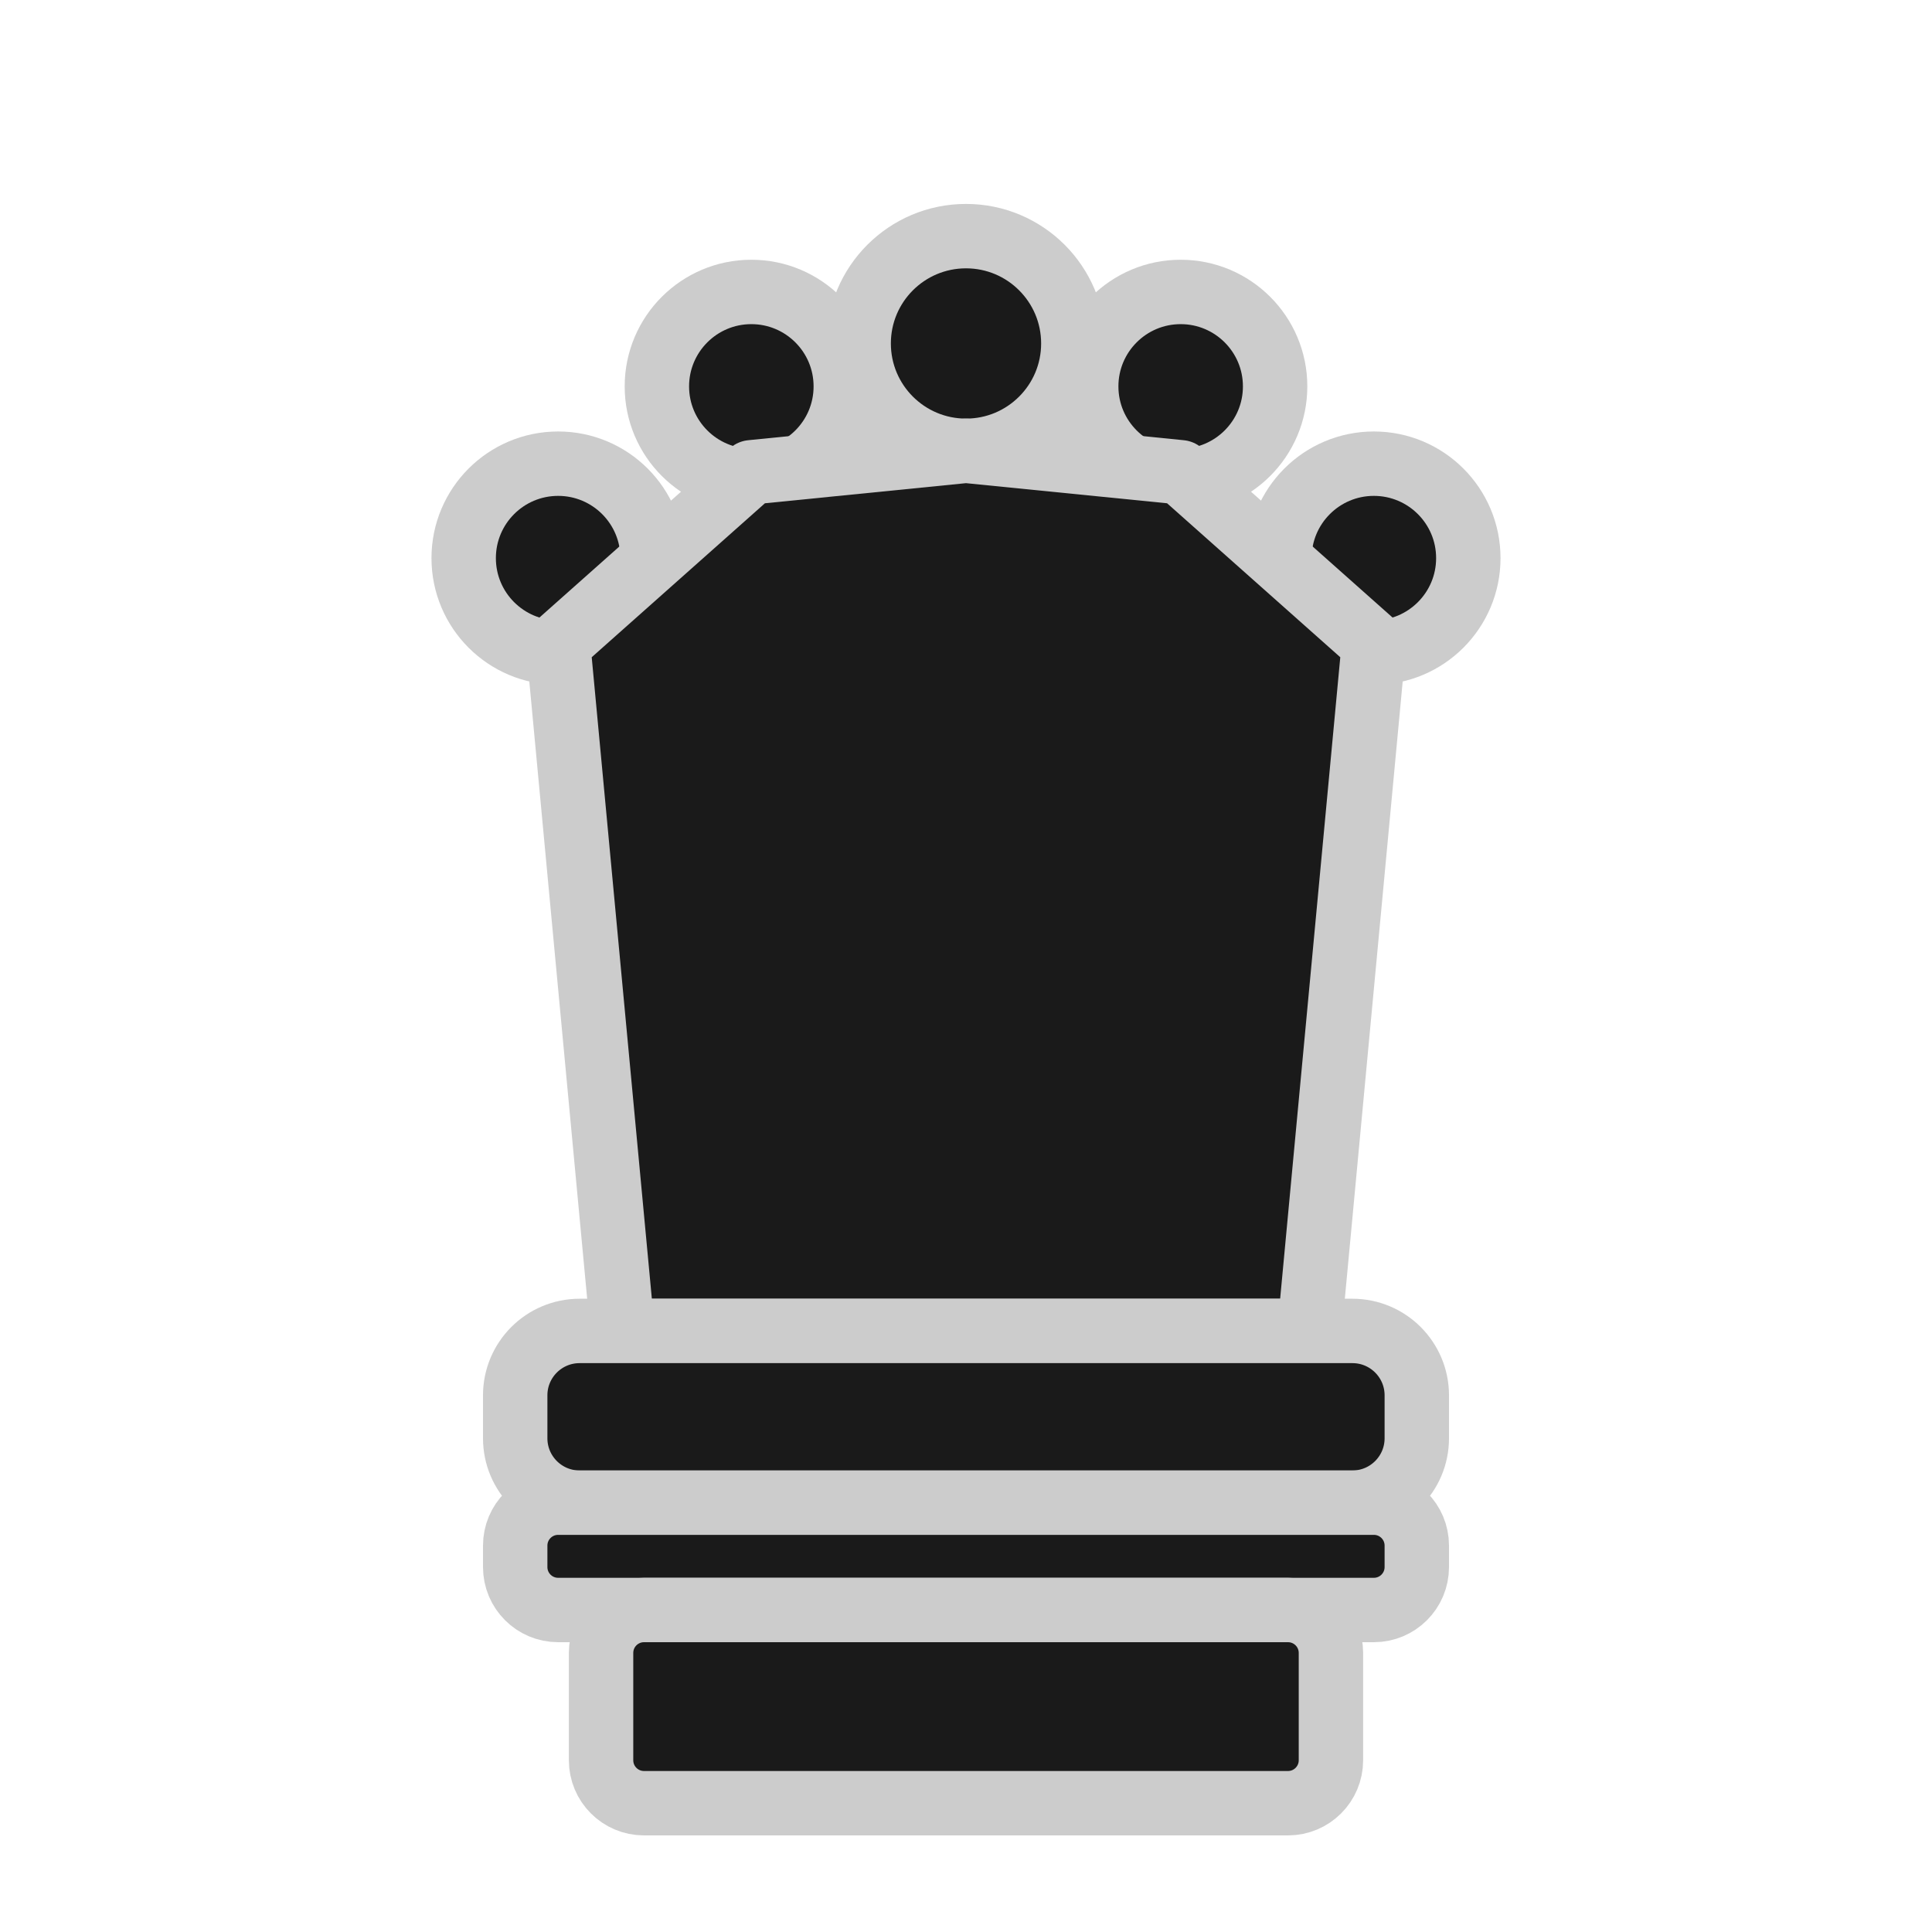
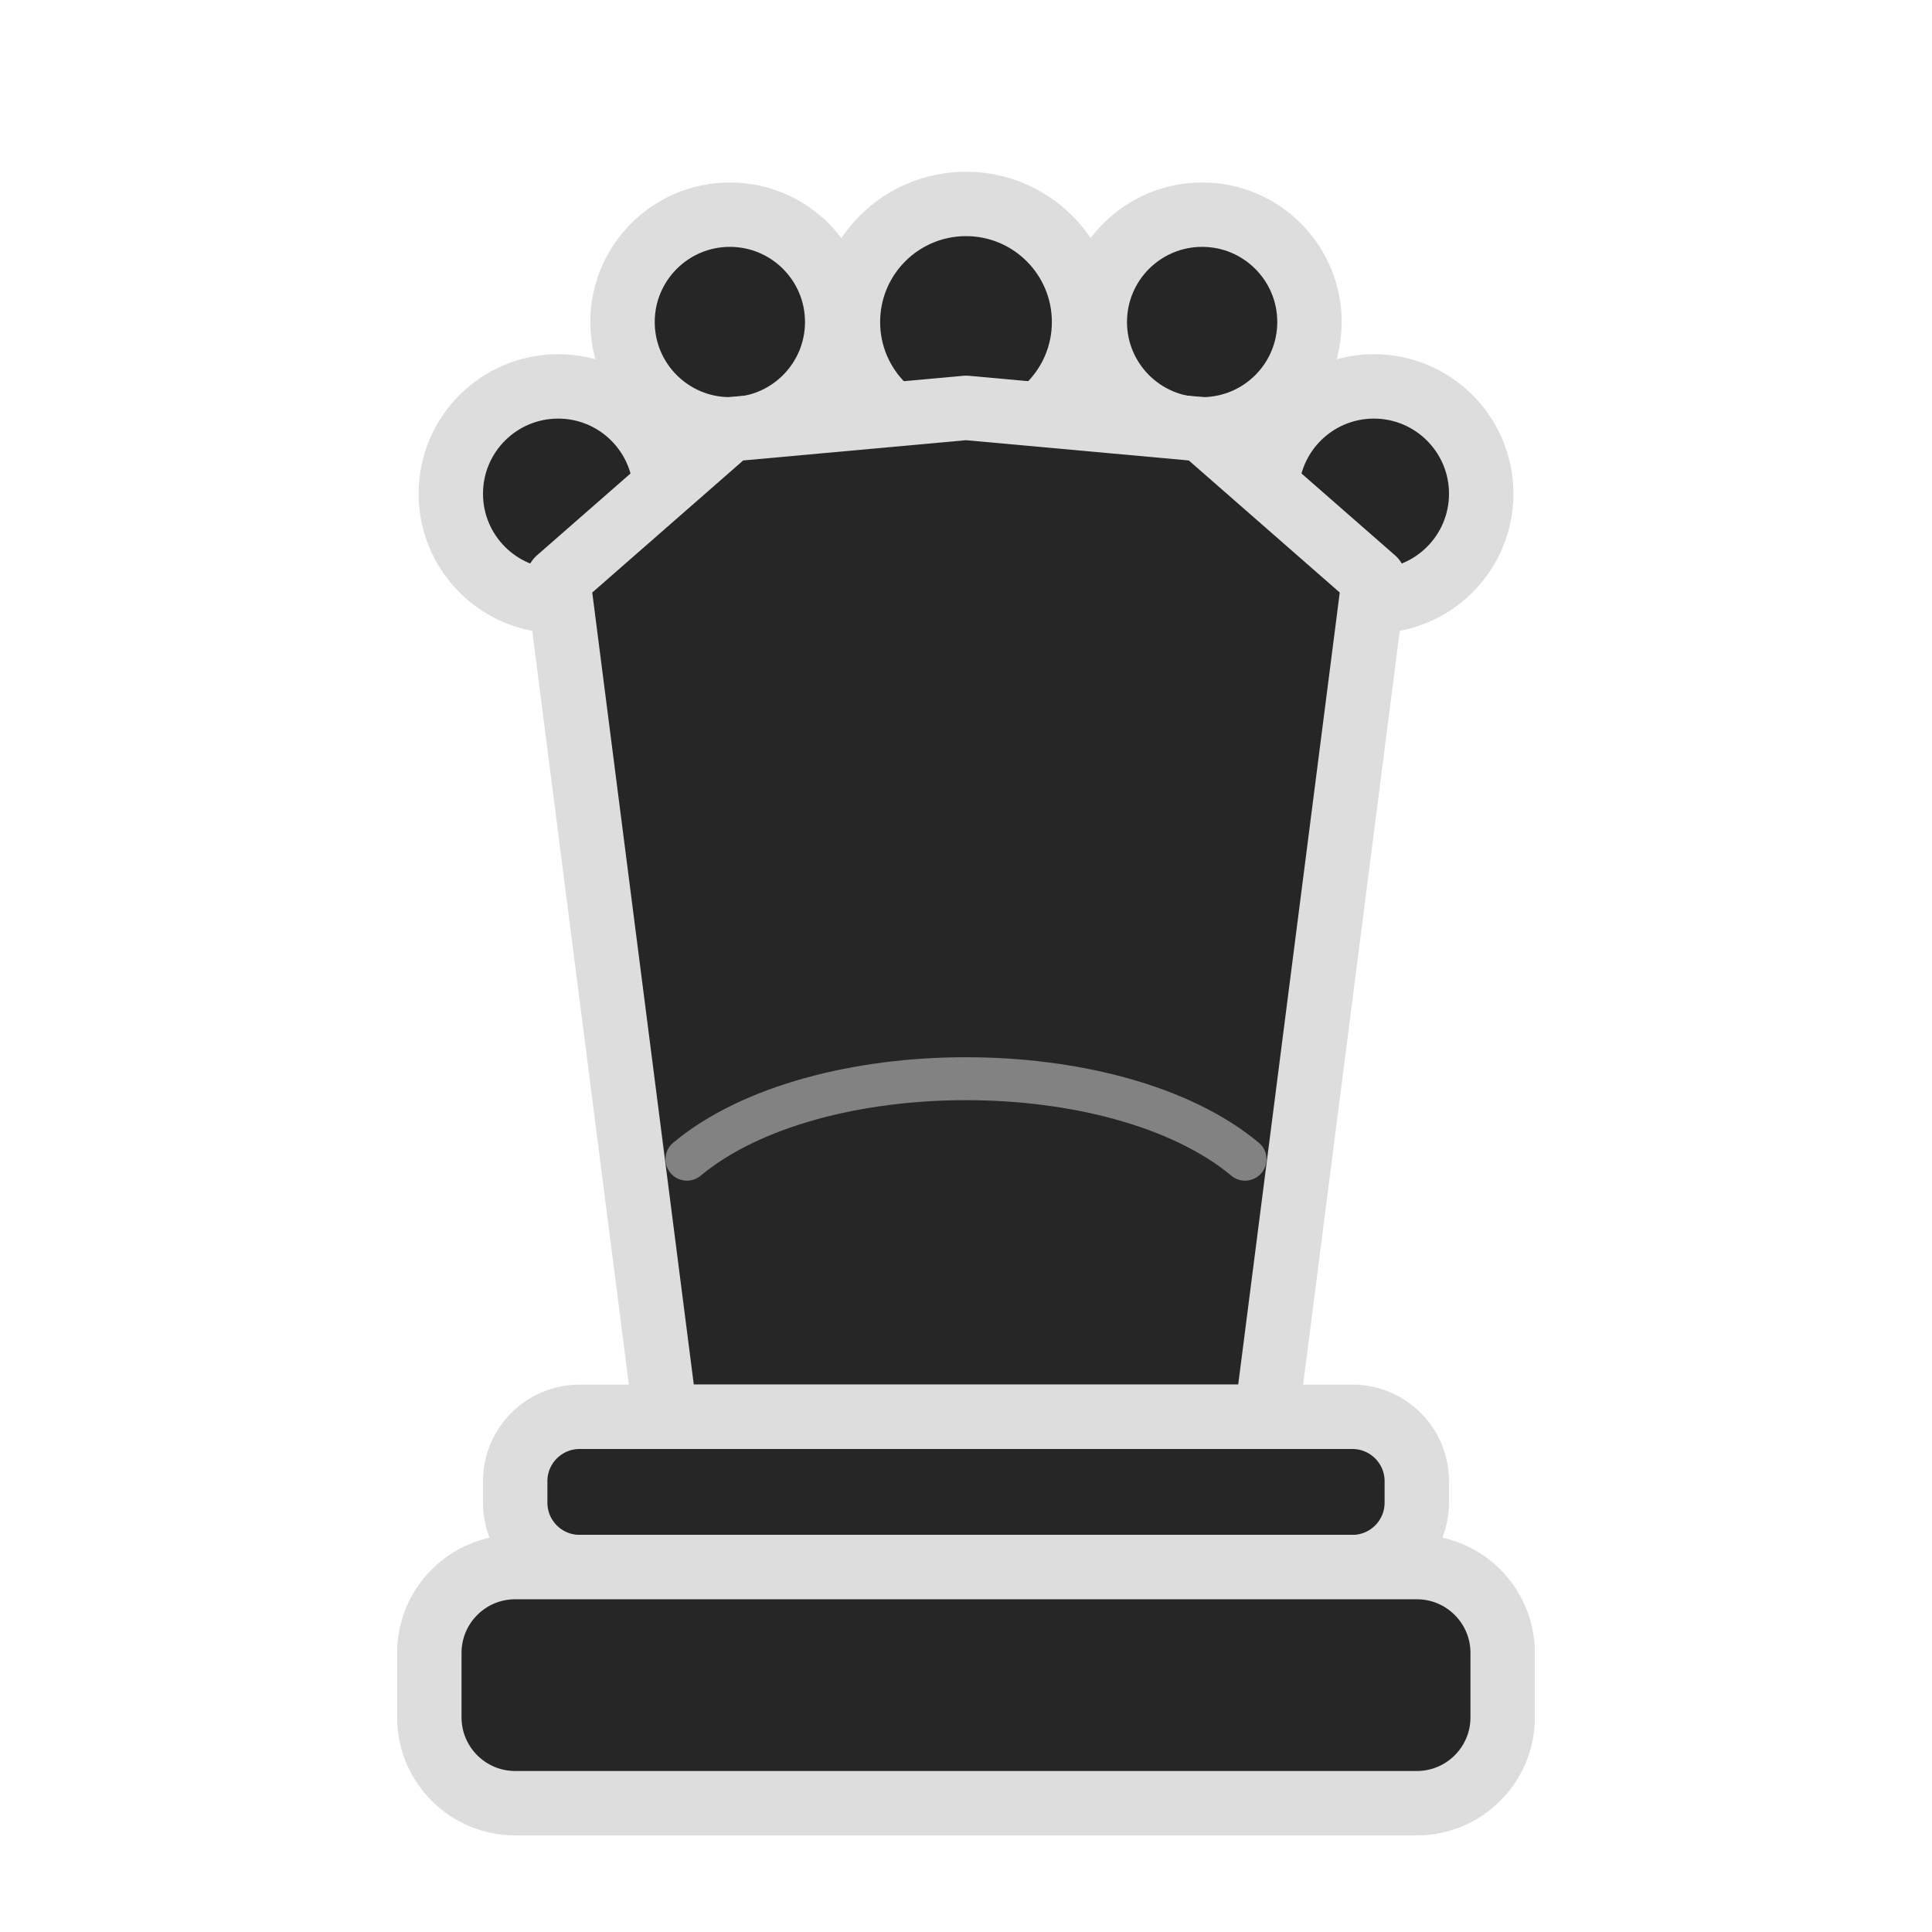
<svg xmlns="http://www.w3.org/2000/svg" viewBox="0 0 45 45">
-   <circle cx="22.5" cy="8" r="2.5" fill="#1a1a1a" stroke="#ccc" stroke-width="1.5" />
-   <circle cx="13" cy="13" r="2.2" fill="#1a1a1a" stroke="#ccc" stroke-width="1.5" />
-   <circle cx="17.5" cy="9" r="2.2" fill="#1a1a1a" stroke="#ccc" stroke-width="1.5" />
-   <circle cx="27.5" cy="9" r="2.2" fill="#1a1a1a" stroke="#ccc" stroke-width="1.5" />
-   <circle cx="32" cy="13" r="2.2" fill="#1a1a1a" stroke="#ccc" stroke-width="1.5" />
-   <path d="M13,15 L14.5,31 L30.5,31 L32,15 L27.5,11 L22.5,10.5 L17.5,11 Z" fill="#1a1a1a" stroke="#ccc" stroke-width="1.5" stroke-linejoin="round" />
-   <rect x="12" y="31" width="21" height="4" rx="1.5" fill="#1a1a1a" stroke="#ccc" stroke-width="1.5" />
-   <rect x="12" y="35" width="21" height="2.5" rx="1" fill="#1a1a1a" stroke="#ccc" stroke-width="1.5" />
-   <rect x="14" y="37.5" width="17" height="4.5" rx="1" fill="#1a1a1a" stroke="#ccc" stroke-width="1.5" />
+   <g fill="#262626" stroke="#ddd" stroke-width="1.5" stroke-linecap="round" stroke-linejoin="round">
+     <circle cx="22.5" cy="7.5" r="2.75" />
+     <circle cx="13" cy="11.5" r="2.5" />
+     <circle cx="17" cy="7.5" r="2.5" />
+     <circle cx="28" cy="7.5" r="2.5" />
+     <circle cx="32" cy="11.5" r="2.5" />
+     <path d="M13,13.5 L15.5,33 L29.5,33 L32,13.5              L28,10 L22.5,9.5 L17,10 Z" />
+     <path d="M16,27 C19,24.5 26,24.5 29,27" fill="none" stroke-width="1" opacity="0.5" />
+     <rect x="12" y="33" width="21" height="3.5" rx="1.5" />
+     <rect x="10" y="36.5" width="25" height="5.5" rx="2" />
+   </g>
</svg>
